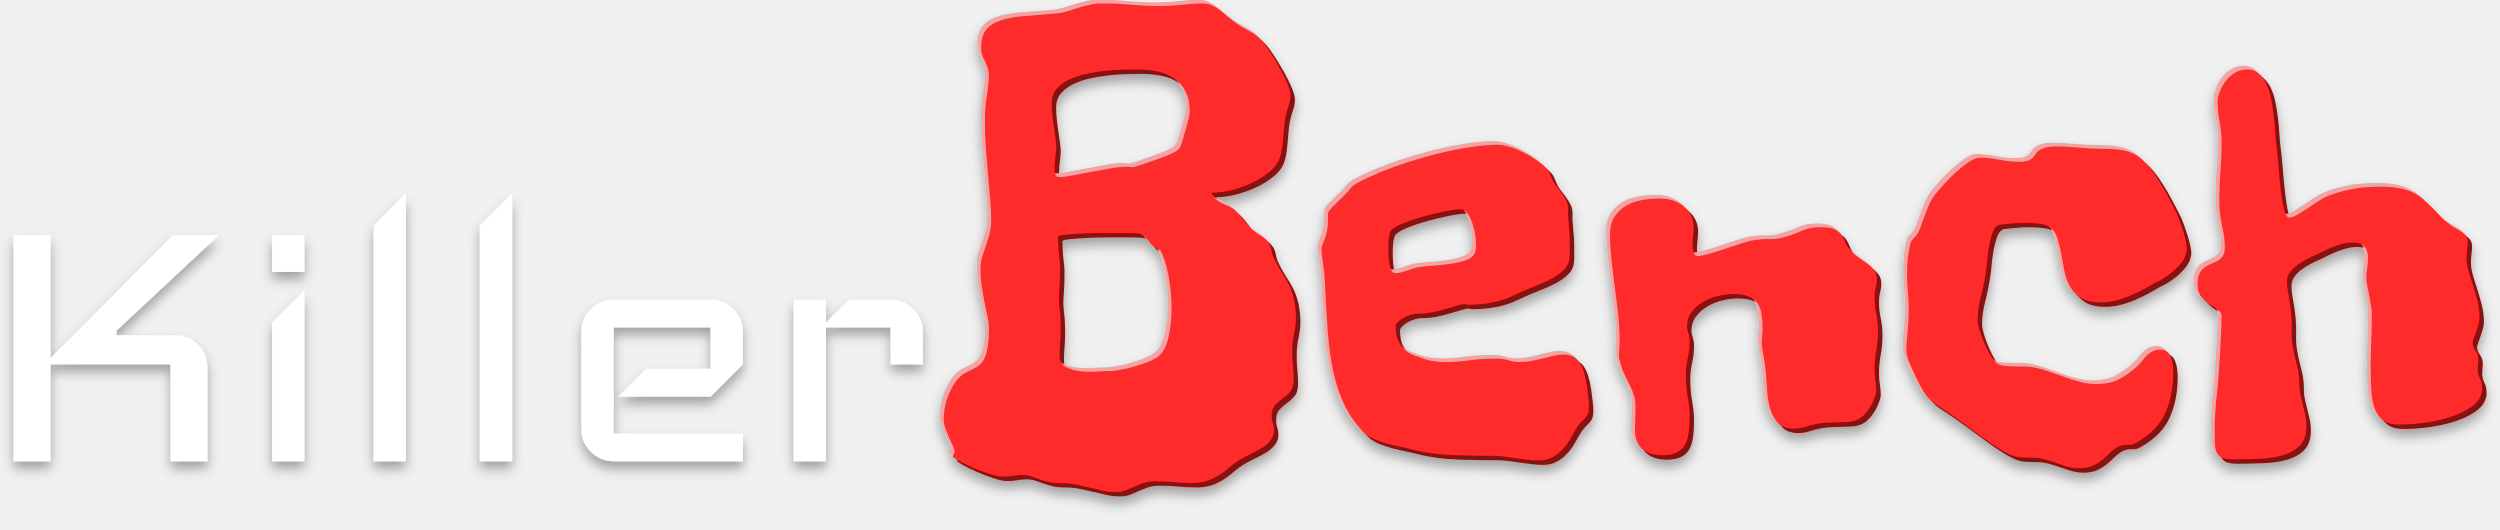
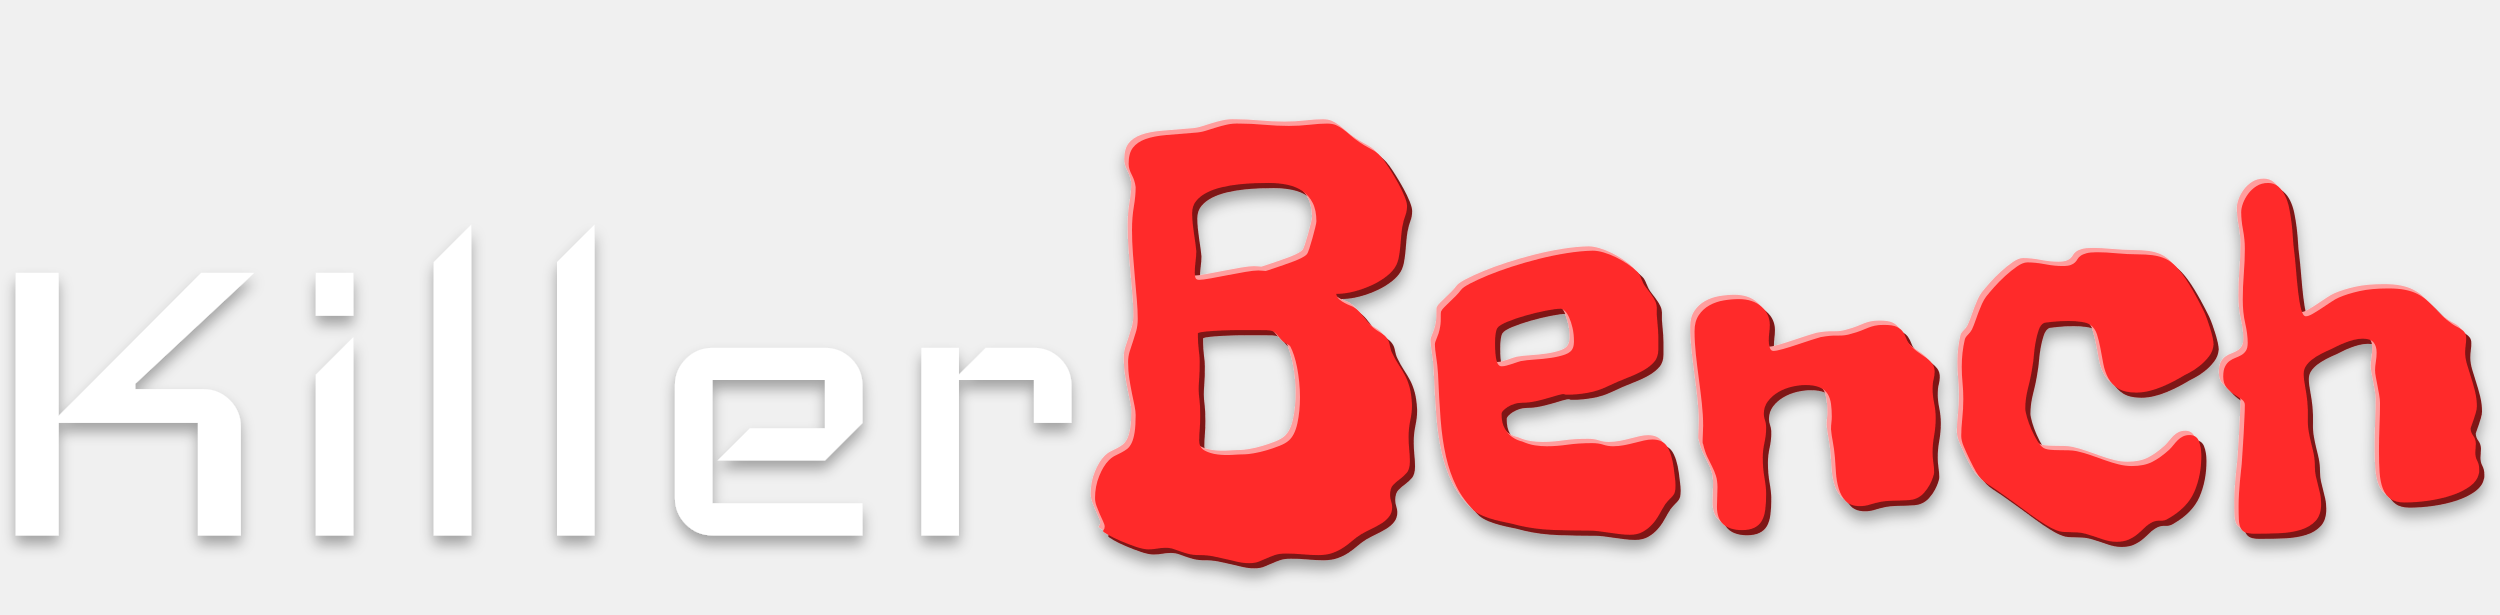
- <svg xmlns="http://www.w3.org/2000/svg" viewBox="0 0 7372 1560" role="img" aria-label="KillerBench">
+ <svg xmlns="http://www.w3.org/2000/svg" viewBox="0 0 6350 1560" role="img" aria-label="KillerBench">
  <defs>
    <filter id="ds" x="-12%" y="-25%" width="124%" height="150%">
      <feDropShadow dx="0" dy="-22" stdDeviation="17" flood-color="#000000" flood-opacity="0.33" />
    </filter>
  </defs>
  <g transform="translate(40,1360) scale(1,-1)" filter="url(#ds)">
    <g fill="#ffffff" transform="scale(1.3612) translate(-90,0)">
      <path d="M535 490 313 283V273H440Q469 273 489.5 252.5Q510 232 510 203V0H430V210H170V0H90V490H170V223L436 490Z" transform="translate(0,0)" />
      <path d="M140 410H70V490H140ZM140 0H70V300L140 370Z" transform="translate(580,0)" />
      <path d="M150 0H80V510L150 580Z" transform="translate(790,0)" />
      <path d="M150 0H80V510L150 580Z" transform="translate(1020,0)" />
      <path d="M420 0H140Q111 0 90.5 20.5Q70 41 70 70V280Q70 309 90.5 329.5Q111 350 140 350H350Q379 350 399.5 329.5Q420 309 420 280V210L350 140H150L210 200H350V290H140V60H420Z" transform="translate(1250,0)" />
      <path d="M350 210H280V290H140V0H70V350H140V300L190 350H280Q309 350 329.5 329.5Q350 309 350 280Z" transform="translate(1710,0)" />
    </g>
    <g transform="translate(13,-13)">
-       <g fill="#7f1414" stroke="#7f1414" stroke-width="0" transform="translate(2736.1,17.5) scale(0.8535)">
+       <g fill="#7f1414" stroke="#7f1414" stroke-width="0" transform="translate(2736.1,13.5) scale(0.6615)">
        <path d="M1225 483V475Q1225 452 1218.5 421.0Q1212 390 1212 358Q1212 334 1214.5 309.0Q1217 284 1217 264Q1217 234 1205.0 220.0Q1193 206 1179.0 196.0Q1165 186 1153.0 173.5Q1141 161 1141 135Q1141 123 1145.0 111.0Q1149 99 1149 88Q1149 67 1137.5 52.0Q1126 37 1108.5 26.0Q1091 15 1070.0 5.0Q1049 -5 1030 -16Q1012 -27 996.0 -41.0Q980 -55 962.0 -67.0Q944 -79 921.0 -87.5Q898 -96 866 -96Q837 -96 804.5 -93.0Q772 -90 741 -90Q715 -90 698.0 -96.0Q681 -102 666.5 -108.5Q652 -115 637.0 -121.0Q622 -127 600 -127Q578 -127 556.0 -122.0Q534 -117 511.0 -111.5Q488 -106 463.0 -101.0Q438 -96 410 -96Q384 -96 367.0 -91.5Q350 -87 336.0 -82.0Q322 -77 309.0 -72.5Q296 -68 279 -68Q263 -68 246.5 -71.0Q230 -74 213 -74Q194 -74 164.5 -64.0Q135 -54 107.0 -42.0Q79 -30 59.0 -18.5Q39 -7 39 -4Q39 -1 42.0 2.5Q45 6 45 14Q45 21 39.0 33.5Q33 46 26.5 61.0Q20 76 14.0 92.0Q8 108 8 123Q8 168 24.0 207.5Q40 247 61 268Q73 280 85.5 286.0Q98 292 109.5 298.0Q121 304 131.0 311.5Q141 319 148.5 334.5Q156 350 160.0 375.5Q164 401 164 442Q164 457 159.5 478.5Q155 500 149.5 526.5Q144 553 139.5 583.0Q135 613 135 645Q135 667 141.0 686.0Q147 705 153.5 724.0Q160 743 166.0 764.0Q172 785 172 811Q172 844 168.5 885.0Q165 926 161.0 970.5Q157 1015 153.5 1061.5Q150 1108 150 1153Q150 1201 157.0 1242.0Q164 1283 164 1317Q161 1342 149.0 1364.5Q137 1387 137 1407Q137 1447 153.5 1468.5Q170 1490 202.0 1501.5Q234 1513 281.5 1517.0Q329 1521 391 1526Q412 1527 431.5 1533.0Q451 1539 471.5 1545.5Q492 1552 514.5 1557.0Q537 1562 563 1561Q607 1561 657.0 1556.5Q707 1552 752 1552Q792 1552 831.5 1556.5Q871 1561 899 1561Q920 1561 933.5 1555.0Q947 1549 960.0 1539.5Q973 1530 987.5 1517.0Q1002 1504 1024 1489Q1042 1477 1054.5 1470.5Q1067 1464 1077.0 1458.0Q1087 1452 1096.5 1443.5Q1106 1435 1118 1419Q1129 1404 1144.0 1380.0Q1159 1356 1173.0 1330.5Q1187 1305 1196.5 1281.5Q1206 1258 1206 1245Q1206 1224 1199.5 1207.5Q1193 1191 1188 1165Q1185 1147 1183.5 1127.0Q1182 1107 1180.0 1086.5Q1178 1066 1174.5 1047.5Q1171 1029 1163 1014Q1152 994 1128.0 975.0Q1104 956 1072.0 941.0Q1040 926 1004.0 916.5Q968 907 934 907Q937 894 946.0 886.0Q955 878 966.5 872.0Q978 866 989.5 861.5Q1001 857 1010 850Q1024 839 1038.0 820.5Q1052 802 1067 786Q1082 771 1102.0 759.5Q1122 748 1130 735Q1137 726 1140.0 709.0Q1143 692 1149 680Q1162 653 1175.0 633.5Q1188 614 1198.5 594.0Q1209 574 1216.0 548.0Q1223 522 1225 483ZM858 1186Q858 1228 844.0 1256.0Q830 1284 805.0 1301.5Q780 1319 746.5 1326.0Q713 1333 674 1333Q652 1333 622.0 1332.0Q592 1331 559.5 1327.5Q527 1324 495.0 1316.5Q463 1309 437.5 1296.0Q412 1283 396.5 1264.0Q381 1245 381 1217Q381 1199 383.0 1178.5Q385 1158 388.0 1138.5Q391 1119 393.5 1101.0Q396 1083 397 1071Q397 1054 394.0 1031.0Q391 1008 391 989Q391 975 394.0 968.0Q397 961 408 961Q421 961 451.5 966.5Q482 972 517.5 979.0Q553 986 585.5 991.5Q618 997 635 997Q644 997 651.5 996.0Q659 995 664 995Q663 995 673.0 998.0Q683 1001 698.5 1006.5Q714 1012 733.5 1018.5Q753 1025 771.0 1032.0Q789 1039 802.5 1046.0Q816 1053 821 1059Q825 1063 831.0 1081.5Q837 1100 843.0 1121.5Q849 1143 853.5 1161.5Q858 1180 858 1186ZM758 705Q755 710 744.0 715.5Q733 721 725 729Q713 744 706.5 751.5Q700 759 691.5 763.0Q683 767 668.5 767.5Q654 768 625 768Q602 768 566.0 768.0Q530 768 495.5 766.5Q461 765 434.5 762.5Q408 760 403 756Q403 733 404.0 717.5Q405 702 406.5 690.5Q408 679 409.0 669.5Q410 660 410 649Q410 606 408.0 582.0Q406 558 406 541Q406 524 409.0 501.5Q412 479 412 438Q412 412 410.0 387.5Q408 363 408 344Q408 317 429.0 305.5Q450 294 478.5 290.5Q507 287 536.0 289.0Q565 291 582 291Q594 291 617.5 295.0Q641 299 666.5 306.5Q692 314 716.0 323.5Q740 333 752 344Q775 364 785.0 410.0Q795 456 795 510Q795 539 792.0 568.5Q789 598 784.0 624.0Q779 650 772.0 671.0Q765 692 758 705Z" transform="translate(0,0)" />
        <path d="M956 240Q958 220 960.5 203.0Q963 186 963 172Q963 156 961.0 148.0Q959 140 954.5 134.0Q950 128 942.5 121.0Q935 114 924 100Q912 81 900.5 60.0Q889 39 873.5 22.0Q858 5 837.5 -6.5Q817 -18 788 -18Q770 -18 749.5 -15.5Q729 -13 708.5 -10.0Q688 -7 668.5 -4.5Q649 -2 633 -2Q564 -2 493.5 0.5Q423 3 360 18Q339 24 316.0 28.5Q293 33 270.0 39.0Q247 45 226.0 53.5Q205 62 190 74Q147 117 121.5 168.0Q96 219 81.5 283.0Q67 347 61.0 425.0Q55 503 51 600Q49 634 44.0 665.0Q39 696 39 713Q39 721 46.5 738.0Q54 755 57 770Q62 792 61.5 813.5Q61 835 63 840Q66 847 75.5 856.5Q85 866 96.5 877.0Q108 888 119.5 899.5Q131 911 139 922Q146 932 173.5 946.5Q201 961 242.0 978.0Q283 995 334.0 1011.5Q385 1028 438.5 1041.5Q492 1055 545.5 1063.5Q599 1072 645 1073Q664 1073 687.5 1066.0Q711 1059 734.5 1047.5Q758 1036 780.0 1021.0Q802 1006 817 991Q825 983 832.0 964.5Q839 946 848 934Q870 906 878.5 892.0Q887 878 889.5 867.0Q892 856 891.0 843.0Q890 830 893 803Q895 782 896.0 768.0Q897 754 897.0 742.0Q897 730 897.0 719.0Q897 708 897 694Q897 665 882.0 647.0Q867 629 841.0 614.0Q815 599 778.5 585.0Q742 571 700 551Q665 534 625.0 527.0Q585 520 551 520Q546 520 543.0 520.0Q540 520 535 522Q528 523 511.0 518.0Q494 513 472.0 506.5Q450 500 424.5 494.5Q399 489 375 489Q359 489 344.5 484.5Q330 480 319.0 473.0Q308 466 301.5 459.0Q295 452 295 446Q295 411 307.5 390.0Q320 369 335 358Q353 345 375 340Q400 329 423.0 325.5Q446 322 469 322Q507 322 548.5 328.0Q590 334 643 334Q668 334 685.5 328.0Q703 322 723 322Q744 322 765.0 326.0Q786 330 805.0 335.0Q824 340 841.5 344.0Q859 348 874 348Q913 348 930.5 321.5Q948 295 956 240ZM569 700Q571 705 572.0 711.0Q573 717 573 723Q573 753 567.5 776.5Q562 800 554.5 816.5Q547 833 538.0 841.5Q529 850 522 850Q503 850 465.0 842.5Q427 835 388.0 824.0Q349 813 317.5 800.0Q286 787 279 776Q274 768 272.0 752.5Q270 737 270 717Q270 675 275.5 652.0Q281 629 295 629Q304 629 315.0 632.0Q326 635 336.5 638.5Q347 642 355.5 645.0Q364 648 369 649Q391 653 423.0 655.0Q455 657 485.5 661.5Q516 666 539.5 674.5Q563 683 569 700Z" transform="translate(1274,0)" />
        <path d="M977 430Q977 396 971.0 363.0Q965 330 965 299Q965 279 968.0 259.5Q971 240 971 221Q971 217 967.0 204.0Q963 191 954.5 175.0Q946 159 932.5 143.5Q919 128 901 121Q889 116 873.5 115.0Q858 114 840.5 113.5Q823 113 804.5 112.5Q786 112 768 109Q743 104 724.5 98.0Q706 92 686 92Q650 92 631.5 111.5Q613 131 604.5 160.0Q596 189 594.0 221.0Q592 253 590 279Q587 313 582.0 338.5Q577 364 575 387Q575 401 576.5 413.0Q578 425 578 436Q578 462 575.0 484.5Q572 507 562.0 523.0Q552 539 531.5 548.0Q511 557 477 557Q453 557 425.0 550.5Q397 544 373.0 530.0Q349 516 333.0 495.0Q317 474 317 446Q317 435 321.5 422.0Q326 409 326 393Q326 365 319.5 335.5Q313 306 313 279Q313 237 319.5 201.0Q326 165 326 139Q326 104 322.5 78.0Q319 52 309.0 35.0Q299 18 280.5 9.0Q262 0 233 0Q187 0 162.0 22.0Q137 44 137 90Q137 107 138.0 125.5Q139 144 139 164Q139 191 133.0 209.0Q127 227 118.5 244.0Q110 261 100.5 280.5Q91 300 84 330Q82 333 82.0 337.0Q82 341 82 346Q82 357 83.0 371.5Q84 386 84 401Q84 441 79.0 487.0Q74 533 67.5 581.0Q61 629 56.0 675.5Q51 722 51 764Q51 801 67.0 825.0Q83 849 108.0 863.0Q133 877 163.0 882.0Q193 887 221 887Q275 887 307.5 858.5Q340 830 340 788Q340 774 338.0 758.5Q336 743 336 727Q336 716 339.5 702.0Q343 688 354 688Q365 688 391.5 695.5Q418 703 447.5 713.0Q477 723 502.0 731.0Q527 739 535 741Q573 748 601.0 747.0Q629 746 653 754Q676 760 690.5 766.0Q705 772 717.5 777.0Q730 782 743.5 785.0Q757 788 778 788Q812 788 827.5 780.5Q843 773 851.0 761.5Q859 750 864.0 736.0Q869 722 881 709Q896 692 912.5 681.0Q929 670 942.5 660.0Q956 650 964.5 638.0Q973 626 973 608Q973 594 969.0 579.0Q965 564 965 543Q965 517 971.0 488.0Q977 459 977 430Z" transform="translate(2259,0)" />
        <path d="M1014 713Q1012 687 996.0 666.5Q980 646 960.5 630.5Q941 615 923.0 605.5Q905 596 901 594Q883 583 861.0 571.5Q839 560 815.0 550.0Q791 540 766.0 534.0Q741 528 717 528Q673 528 648.0 543.5Q623 559 609.5 584.0Q596 609 590.5 639.0Q585 669 579.5 698.0Q574 727 566.5 751.0Q559 775 541 788Q530 796 506.5 799.5Q483 803 457 803Q439 803 422.5 802.0Q406 801 393.0 799.5Q380 798 371.5 797.0Q363 796 362 795Q349 788 342.0 767.0Q335 746 330.5 721.0Q326 696 324.0 671.0Q322 646 319 631Q313 589 302.0 547.0Q291 505 291 467Q291 456 297.5 433.5Q304 411 314.5 387.0Q325 363 337.5 342.5Q350 322 362 315Q371 310 387.0 308.5Q403 307 421.0 307.0Q439 307 457.0 306.5Q475 306 489 303Q516 297 543.0 287.5Q570 278 596.5 268.5Q623 259 649.0 252.5Q675 246 700 246Q747 246 778.5 262.0Q810 278 844 309Q853 318 860.5 327.5Q868 337 876.5 345.5Q885 354 896.0 359.5Q907 365 922 365Q948 365 957.5 342.0Q967 319 967 285Q967 209 940.0 147.0Q913 85 838 43Q825 35 809.5 36.0Q794 37 780 31Q762 22 749.0 9.0Q736 -4 721.5 -16.0Q707 -28 688.0 -36.5Q669 -45 641 -45Q615 -45 585.5 -34.5Q556 -24 522 -14Q507 -10 492.0 -9.0Q477 -8 463.0 -8.0Q449 -8 436.5 -7.0Q424 -6 414 -2Q394 5 366.5 22.0Q339 39 309.0 61.0Q279 83 247.0 106.5Q215 130 186 150Q162 166 147.0 176.0Q132 186 121.5 197.0Q111 208 101.5 224.5Q92 241 78 270Q64 299 54.5 321.5Q45 344 45 362Q45 391 49.0 428.5Q53 466 53 504Q53 535 50.0 565.5Q47 596 47 627Q47 683 59 733Q62 742 71.0 750.5Q80 759 86 770Q93 785 99.0 802.5Q105 820 111.5 837.0Q118 854 125.0 869.5Q132 885 141 897Q152 911 171.5 933.0Q191 955 214.0 976.0Q237 997 259.5 1012.5Q282 1028 299 1028Q330 1028 366.5 1021.0Q403 1014 434 1014Q455 1014 465.5 1018.0Q476 1022 482.0 1028.0Q488 1034 491.5 1040.5Q495 1047 503.0 1053.0Q511 1059 525.5 1063.0Q540 1067 567 1067Q583 1067 602.0 1066.0Q621 1065 641 1063Q686 1059 720.0 1059.0Q754 1059 780.5 1055.5Q807 1052 829.0 1042.0Q851 1032 873.0 1008.5Q895 985 920.0 944.5Q945 904 977 840Q983 827 989.5 809.0Q996 791 1001.5 773.0Q1007 755 1010.5 739.0Q1014 723 1014 713Z" transform="translate(3289,0)" />
        <path d="M1004 215Q998 188 969.5 167.5Q941 147 900.5 133.5Q860 120 812.0 113.0Q764 106 719 106Q685 106 665.5 120.0Q646 134 636.0 159.5Q626 185 623.5 221.5Q621 258 621 303Q621 351 623.0 399.0Q625 447 625 487Q625 501 622.0 518.5Q619 536 615.5 554.0Q612 572 609.0 587.5Q606 603 606 614Q606 628 609.0 646.5Q612 665 612 682Q612 707 600.0 721.0Q588 735 559 735Q542 735 524.5 730.5Q507 726 490.5 719.5Q474 713 461.0 706.5Q448 700 440 696Q419 687 399.5 677.0Q380 667 365.0 655.5Q350 644 341.0 630.5Q332 617 332 600Q332 580 337.5 551.5Q343 523 346 494Q349 462 348.0 431.0Q347 400 352 375Q356 353 360.0 337.0Q364 321 367.5 306.5Q371 292 373.0 277.0Q375 262 375 242Q375 224 378.5 208.0Q382 192 386.5 175.0Q391 158 395.0 140.0Q399 122 399 100Q399 58 377.5 35.0Q356 12 320.5 1.0Q285 -10 239.0 -12.0Q193 -14 145 -14Q121 -14 108.5 -9.0Q96 -4 90.0 8.0Q84 20 83.0 40.5Q82 61 82 92Q82 115 83.5 139.5Q85 164 87.0 186.0Q89 208 91.0 226.0Q93 244 94 254Q95 276 97.5 307.0Q100 338 101.5 370.5Q103 403 104.5 432.5Q106 462 106 481Q106 494 93.0 502.5Q80 511 64.5 521.5Q49 532 36.0 547.5Q23 563 23 590Q23 614 30.0 628.0Q37 642 47.5 649.5Q58 657 70.0 661.5Q82 666 92.5 672.0Q103 678 110.0 688.5Q117 699 117 719Q117 753 107.5 794.0Q98 835 98 885Q98 933 102.0 983.0Q106 1033 106 1081Q106 1116 99.0 1153.0Q92 1190 92 1221Q92 1236 99.0 1255.0Q106 1274 119.0 1291.5Q132 1309 151.0 1321.0Q170 1333 195 1333Q218 1333 234.0 1319.5Q250 1306 260.5 1284.5Q271 1263 276.5 1235.5Q282 1208 285.5 1179.5Q289 1151 290.5 1123.5Q292 1096 295 1075Q299 1043 302.5 999.5Q306 956 310.5 916.5Q315 877 322.0 849.0Q329 821 340 821Q350 821 366.5 830.5Q383 840 401.0 852.0Q419 864 437.0 876.0Q455 888 467 893Q499 907 545.0 917.5Q591 928 657 928Q695 928 722.0 922.5Q749 917 768.5 907.0Q788 897 803.0 884.0Q818 871 832.5 855.5Q847 840 863.5 823.5Q880 807 903 791Q912 785 921.0 780.5Q930 776 938.0 770.5Q946 765 951.0 757.5Q956 750 956 737Q956 725 954.0 710.5Q952 696 952 682Q952 661 959.0 637.0Q966 613 974.5 587.0Q983 561 990.0 532.5Q997 504 997 475Q997 465 993.0 451.0Q989 437 984.5 424.0Q980 411 976.5 401.5Q973 392 973 391Q973 376 983.0 362.5Q993 349 993 332Q993 322 992.0 313.5Q991 305 991 297Q991 280 998.5 266.0Q1006 252 1006 233Q1006 228 1006.0 224.0Q1006 220 1004 215Z" transform="translate(4317,0)" />
      </g>
    </g>
    <g transform="translate(-11,11)">
-       <g fill="#ff9e9e" stroke="#ff9e9e" stroke-width="0" transform="translate(2736.1,17.5) scale(0.8535)">
+       <g fill="#ff9e9e" stroke="#ff9e9e" stroke-width="0" transform="translate(2736.1,13.5) scale(0.6615)">
        <path d="M1225 483V475Q1225 452 1218.5 421.0Q1212 390 1212 358Q1212 334 1214.5 309.0Q1217 284 1217 264Q1217 234 1205.0 220.0Q1193 206 1179.0 196.0Q1165 186 1153.0 173.5Q1141 161 1141 135Q1141 123 1145.0 111.0Q1149 99 1149 88Q1149 67 1137.5 52.0Q1126 37 1108.5 26.0Q1091 15 1070.0 5.0Q1049 -5 1030 -16Q1012 -27 996.0 -41.0Q980 -55 962.0 -67.0Q944 -79 921.0 -87.5Q898 -96 866 -96Q837 -96 804.5 -93.0Q772 -90 741 -90Q715 -90 698.0 -96.0Q681 -102 666.5 -108.5Q652 -115 637.0 -121.0Q622 -127 600 -127Q578 -127 556.0 -122.0Q534 -117 511.0 -111.5Q488 -106 463.0 -101.0Q438 -96 410 -96Q384 -96 367.0 -91.5Q350 -87 336.0 -82.0Q322 -77 309.0 -72.5Q296 -68 279 -68Q263 -68 246.5 -71.0Q230 -74 213 -74Q194 -74 164.5 -64.0Q135 -54 107.0 -42.0Q79 -30 59.0 -18.5Q39 -7 39 -4Q39 -1 42.0 2.5Q45 6 45 14Q45 21 39.0 33.5Q33 46 26.5 61.0Q20 76 14.0 92.0Q8 108 8 123Q8 168 24.0 207.5Q40 247 61 268Q73 280 85.5 286.0Q98 292 109.5 298.0Q121 304 131.0 311.5Q141 319 148.5 334.5Q156 350 160.0 375.5Q164 401 164 442Q164 457 159.5 478.5Q155 500 149.5 526.5Q144 553 139.5 583.0Q135 613 135 645Q135 667 141.0 686.0Q147 705 153.5 724.0Q160 743 166.0 764.0Q172 785 172 811Q172 844 168.5 885.0Q165 926 161.0 970.5Q157 1015 153.5 1061.5Q150 1108 150 1153Q150 1201 157.0 1242.0Q164 1283 164 1317Q161 1342 149.0 1364.5Q137 1387 137 1407Q137 1447 153.5 1468.5Q170 1490 202.0 1501.5Q234 1513 281.5 1517.0Q329 1521 391 1526Q412 1527 431.5 1533.0Q451 1539 471.5 1545.5Q492 1552 514.5 1557.0Q537 1562 563 1561Q607 1561 657.0 1556.5Q707 1552 752 1552Q792 1552 831.5 1556.5Q871 1561 899 1561Q920 1561 933.5 1555.0Q947 1549 960.0 1539.5Q973 1530 987.5 1517.0Q1002 1504 1024 1489Q1042 1477 1054.5 1470.5Q1067 1464 1077.0 1458.0Q1087 1452 1096.5 1443.5Q1106 1435 1118 1419Q1129 1404 1144.0 1380.0Q1159 1356 1173.0 1330.5Q1187 1305 1196.5 1281.5Q1206 1258 1206 1245Q1206 1224 1199.5 1207.5Q1193 1191 1188 1165Q1185 1147 1183.5 1127.0Q1182 1107 1180.0 1086.5Q1178 1066 1174.5 1047.5Q1171 1029 1163 1014Q1152 994 1128.0 975.0Q1104 956 1072.0 941.0Q1040 926 1004.0 916.5Q968 907 934 907Q937 894 946.0 886.0Q955 878 966.5 872.0Q978 866 989.5 861.5Q1001 857 1010 850Q1024 839 1038.0 820.5Q1052 802 1067 786Q1082 771 1102.0 759.5Q1122 748 1130 735Q1137 726 1140.0 709.0Q1143 692 1149 680Q1162 653 1175.0 633.5Q1188 614 1198.5 594.0Q1209 574 1216.0 548.0Q1223 522 1225 483ZM858 1186Q858 1228 844.0 1256.0Q830 1284 805.0 1301.5Q780 1319 746.5 1326.0Q713 1333 674 1333Q652 1333 622.0 1332.0Q592 1331 559.5 1327.5Q527 1324 495.0 1316.5Q463 1309 437.5 1296.0Q412 1283 396.5 1264.0Q381 1245 381 1217Q381 1199 383.0 1178.5Q385 1158 388.0 1138.5Q391 1119 393.5 1101.0Q396 1083 397 1071Q397 1054 394.0 1031.0Q391 1008 391 989Q391 975 394.0 968.0Q397 961 408 961Q421 961 451.5 966.5Q482 972 517.5 979.0Q553 986 585.5 991.5Q618 997 635 997Q644 997 651.5 996.0Q659 995 664 995Q663 995 673.0 998.0Q683 1001 698.5 1006.5Q714 1012 733.5 1018.5Q753 1025 771.0 1032.0Q789 1039 802.5 1046.0Q816 1053 821 1059Q825 1063 831.0 1081.5Q837 1100 843.0 1121.5Q849 1143 853.5 1161.5Q858 1180 858 1186ZM758 705Q755 710 744.0 715.5Q733 721 725 729Q713 744 706.5 751.5Q700 759 691.5 763.0Q683 767 668.5 767.5Q654 768 625 768Q602 768 566.0 768.0Q530 768 495.5 766.5Q461 765 434.5 762.5Q408 760 403 756Q403 733 404.0 717.5Q405 702 406.5 690.5Q408 679 409.0 669.5Q410 660 410 649Q410 606 408.0 582.0Q406 558 406 541Q406 524 409.0 501.5Q412 479 412 438Q412 412 410.0 387.5Q408 363 408 344Q408 317 429.0 305.5Q450 294 478.5 290.5Q507 287 536.0 289.0Q565 291 582 291Q594 291 617.5 295.0Q641 299 666.5 306.5Q692 314 716.0 323.5Q740 333 752 344Q775 364 785.0 410.0Q795 456 795 510Q795 539 792.0 568.5Q789 598 784.0 624.0Q779 650 772.0 671.0Q765 692 758 705Z" transform="translate(0,0)" />
        <path d="M956 240Q958 220 960.5 203.0Q963 186 963 172Q963 156 961.0 148.0Q959 140 954.5 134.0Q950 128 942.5 121.0Q935 114 924 100Q912 81 900.5 60.0Q889 39 873.5 22.0Q858 5 837.5 -6.5Q817 -18 788 -18Q770 -18 749.5 -15.5Q729 -13 708.5 -10.0Q688 -7 668.5 -4.5Q649 -2 633 -2Q564 -2 493.5 0.5Q423 3 360 18Q339 24 316.0 28.5Q293 33 270.0 39.0Q247 45 226.0 53.5Q205 62 190 74Q147 117 121.5 168.0Q96 219 81.5 283.0Q67 347 61.0 425.0Q55 503 51 600Q49 634 44.0 665.0Q39 696 39 713Q39 721 46.5 738.0Q54 755 57 770Q62 792 61.5 813.5Q61 835 63 840Q66 847 75.5 856.5Q85 866 96.5 877.0Q108 888 119.5 899.5Q131 911 139 922Q146 932 173.5 946.5Q201 961 242.0 978.0Q283 995 334.0 1011.5Q385 1028 438.5 1041.5Q492 1055 545.5 1063.5Q599 1072 645 1073Q664 1073 687.5 1066.0Q711 1059 734.5 1047.5Q758 1036 780.0 1021.0Q802 1006 817 991Q825 983 832.0 964.5Q839 946 848 934Q870 906 878.5 892.0Q887 878 889.5 867.0Q892 856 891.0 843.0Q890 830 893 803Q895 782 896.0 768.0Q897 754 897.0 742.0Q897 730 897.0 719.0Q897 708 897 694Q897 665 882.0 647.0Q867 629 841.0 614.0Q815 599 778.5 585.0Q742 571 700 551Q665 534 625.0 527.0Q585 520 551 520Q546 520 543.0 520.0Q540 520 535 522Q528 523 511.0 518.0Q494 513 472.0 506.5Q450 500 424.5 494.5Q399 489 375 489Q359 489 344.5 484.5Q330 480 319.0 473.0Q308 466 301.5 459.0Q295 452 295 446Q295 411 307.5 390.0Q320 369 335 358Q353 345 375 340Q400 329 423.0 325.5Q446 322 469 322Q507 322 548.5 328.0Q590 334 643 334Q668 334 685.5 328.0Q703 322 723 322Q744 322 765.0 326.0Q786 330 805.0 335.0Q824 340 841.5 344.0Q859 348 874 348Q913 348 930.5 321.5Q948 295 956 240ZM569 700Q571 705 572.0 711.0Q573 717 573 723Q573 753 567.5 776.5Q562 800 554.5 816.5Q547 833 538.0 841.5Q529 850 522 850Q503 850 465.0 842.5Q427 835 388.0 824.0Q349 813 317.5 800.0Q286 787 279 776Q274 768 272.0 752.5Q270 737 270 717Q270 675 275.5 652.0Q281 629 295 629Q304 629 315.0 632.0Q326 635 336.5 638.5Q347 642 355.5 645.0Q364 648 369 649Q391 653 423.0 655.0Q455 657 485.5 661.5Q516 666 539.5 674.5Q563 683 569 700Z" transform="translate(1274,0)" />
        <path d="M977 430Q977 396 971.0 363.0Q965 330 965 299Q965 279 968.0 259.5Q971 240 971 221Q971 217 967.0 204.0Q963 191 954.5 175.0Q946 159 932.5 143.5Q919 128 901 121Q889 116 873.5 115.0Q858 114 840.5 113.5Q823 113 804.5 112.5Q786 112 768 109Q743 104 724.5 98.0Q706 92 686 92Q650 92 631.5 111.5Q613 131 604.5 160.0Q596 189 594.0 221.0Q592 253 590 279Q587 313 582.0 338.5Q577 364 575 387Q575 401 576.5 413.0Q578 425 578 436Q578 462 575.0 484.5Q572 507 562.0 523.0Q552 539 531.5 548.0Q511 557 477 557Q453 557 425.0 550.5Q397 544 373.0 530.0Q349 516 333.0 495.0Q317 474 317 446Q317 435 321.5 422.0Q326 409 326 393Q326 365 319.5 335.5Q313 306 313 279Q313 237 319.5 201.0Q326 165 326 139Q326 104 322.5 78.0Q319 52 309.0 35.0Q299 18 280.5 9.0Q262 0 233 0Q187 0 162.0 22.0Q137 44 137 90Q137 107 138.0 125.5Q139 144 139 164Q139 191 133.0 209.0Q127 227 118.5 244.0Q110 261 100.5 280.5Q91 300 84 330Q82 333 82.0 337.0Q82 341 82 346Q82 357 83.0 371.5Q84 386 84 401Q84 441 79.0 487.0Q74 533 67.5 581.0Q61 629 56.0 675.5Q51 722 51 764Q51 801 67.0 825.0Q83 849 108.0 863.0Q133 877 163.0 882.0Q193 887 221 887Q275 887 307.5 858.5Q340 830 340 788Q340 774 338.0 758.5Q336 743 336 727Q336 716 339.5 702.0Q343 688 354 688Q365 688 391.5 695.5Q418 703 447.5 713.0Q477 723 502.0 731.0Q527 739 535 741Q573 748 601.0 747.0Q629 746 653 754Q676 760 690.5 766.0Q705 772 717.5 777.0Q730 782 743.5 785.0Q757 788 778 788Q812 788 827.5 780.5Q843 773 851.0 761.5Q859 750 864.0 736.0Q869 722 881 709Q896 692 912.5 681.0Q929 670 942.5 660.0Q956 650 964.5 638.0Q973 626 973 608Q973 594 969.0 579.0Q965 564 965 543Q965 517 971.0 488.0Q977 459 977 430Z" transform="translate(2259,0)" />
        <path d="M1014 713Q1012 687 996.0 666.5Q980 646 960.5 630.5Q941 615 923.0 605.5Q905 596 901 594Q883 583 861.0 571.5Q839 560 815.0 550.0Q791 540 766.0 534.0Q741 528 717 528Q673 528 648.0 543.5Q623 559 609.5 584.0Q596 609 590.5 639.0Q585 669 579.5 698.0Q574 727 566.5 751.0Q559 775 541 788Q530 796 506.5 799.5Q483 803 457 803Q439 803 422.5 802.0Q406 801 393.0 799.5Q380 798 371.5 797.0Q363 796 362 795Q349 788 342.0 767.0Q335 746 330.5 721.0Q326 696 324.0 671.0Q322 646 319 631Q313 589 302.0 547.0Q291 505 291 467Q291 456 297.5 433.5Q304 411 314.5 387.0Q325 363 337.5 342.5Q350 322 362 315Q371 310 387.0 308.5Q403 307 421.0 307.0Q439 307 457.0 306.5Q475 306 489 303Q516 297 543.0 287.5Q570 278 596.5 268.5Q623 259 649.0 252.5Q675 246 700 246Q747 246 778.5 262.0Q810 278 844 309Q853 318 860.5 327.5Q868 337 876.5 345.5Q885 354 896.0 359.5Q907 365 922 365Q948 365 957.5 342.0Q967 319 967 285Q967 209 940.0 147.0Q913 85 838 43Q825 35 809.5 36.0Q794 37 780 31Q762 22 749.0 9.0Q736 -4 721.5 -16.0Q707 -28 688.0 -36.5Q669 -45 641 -45Q615 -45 585.5 -34.5Q556 -24 522 -14Q507 -10 492.0 -9.0Q477 -8 463.0 -8.0Q449 -8 436.5 -7.0Q424 -6 414 -2Q394 5 366.5 22.0Q339 39 309.0 61.0Q279 83 247.0 106.5Q215 130 186 150Q162 166 147.0 176.0Q132 186 121.5 197.0Q111 208 101.5 224.5Q92 241 78 270Q64 299 54.5 321.5Q45 344 45 362Q45 391 49.0 428.5Q53 466 53 504Q53 535 50.0 565.5Q47 596 47 627Q47 683 59 733Q62 742 71.0 750.5Q80 759 86 770Q93 785 99.0 802.5Q105 820 111.5 837.0Q118 854 125.0 869.5Q132 885 141 897Q152 911 171.5 933.0Q191 955 214.0 976.0Q237 997 259.5 1012.5Q282 1028 299 1028Q330 1028 366.5 1021.0Q403 1014 434 1014Q455 1014 465.5 1018.0Q476 1022 482.0 1028.0Q488 1034 491.5 1040.5Q495 1047 503.0 1053.0Q511 1059 525.5 1063.0Q540 1067 567 1067Q583 1067 602.0 1066.0Q621 1065 641 1063Q686 1059 720.0 1059.0Q754 1059 780.5 1055.5Q807 1052 829.0 1042.0Q851 1032 873.0 1008.5Q895 985 920.0 944.5Q945 904 977 840Q983 827 989.5 809.0Q996 791 1001.5 773.0Q1007 755 1010.5 739.0Q1014 723 1014 713Z" transform="translate(3289,0)" />
        <path d="M1004 215Q998 188 969.5 167.5Q941 147 900.5 133.5Q860 120 812.0 113.0Q764 106 719 106Q685 106 665.5 120.0Q646 134 636.0 159.5Q626 185 623.5 221.5Q621 258 621 303Q621 351 623.0 399.0Q625 447 625 487Q625 501 622.0 518.5Q619 536 615.5 554.0Q612 572 609.0 587.5Q606 603 606 614Q606 628 609.0 646.5Q612 665 612 682Q612 707 600.0 721.0Q588 735 559 735Q542 735 524.5 730.5Q507 726 490.5 719.5Q474 713 461.0 706.5Q448 700 440 696Q419 687 399.5 677.0Q380 667 365.0 655.5Q350 644 341.0 630.5Q332 617 332 600Q332 580 337.5 551.5Q343 523 346 494Q349 462 348.0 431.0Q347 400 352 375Q356 353 360.0 337.0Q364 321 367.5 306.5Q371 292 373.0 277.0Q375 262 375 242Q375 224 378.5 208.0Q382 192 386.5 175.0Q391 158 395.0 140.0Q399 122 399 100Q399 58 377.5 35.0Q356 12 320.5 1.0Q285 -10 239.0 -12.0Q193 -14 145 -14Q121 -14 108.5 -9.0Q96 -4 90.0 8.0Q84 20 83.0 40.5Q82 61 82 92Q82 115 83.5 139.5Q85 164 87.0 186.0Q89 208 91.0 226.0Q93 244 94 254Q95 276 97.5 307.0Q100 338 101.5 370.5Q103 403 104.5 432.5Q106 462 106 481Q106 494 93.0 502.5Q80 511 64.5 521.5Q49 532 36.0 547.5Q23 563 23 590Q23 614 30.0 628.0Q37 642 47.5 649.5Q58 657 70.0 661.5Q82 666 92.5 672.0Q103 678 110.0 688.5Q117 699 117 719Q117 753 107.5 794.0Q98 835 98 885Q98 933 102.0 983.0Q106 1033 106 1081Q106 1116 99.0 1153.0Q92 1190 92 1221Q92 1236 99.0 1255.0Q106 1274 119.0 1291.5Q132 1309 151.0 1321.0Q170 1333 195 1333Q218 1333 234.0 1319.5Q250 1306 260.5 1284.5Q271 1263 276.5 1235.5Q282 1208 285.5 1179.5Q289 1151 290.5 1123.5Q292 1096 295 1075Q299 1043 302.5 999.5Q306 956 310.5 916.5Q315 877 322.0 849.0Q329 821 340 821Q350 821 366.5 830.5Q383 840 401.0 852.0Q419 864 437.0 876.0Q455 888 467 893Q499 907 545.0 917.5Q591 928 657 928Q695 928 722.0 922.5Q749 917 768.5 907.0Q788 897 803.0 884.0Q818 871 832.5 855.5Q847 840 863.5 823.5Q880 807 903 791Q912 785 921.0 780.5Q930 776 938.0 770.5Q946 765 951.0 757.5Q956 750 956 737Q956 725 954.0 710.5Q952 696 952 682Q952 661 959.0 637.0Q966 613 974.5 587.0Q983 561 990.0 532.5Q997 504 997 475Q997 465 993.0 451.0Q989 437 984.5 424.0Q980 411 976.5 401.5Q973 392 973 391Q973 376 983.0 362.5Q993 349 993 332Q993 322 992.0 313.5Q991 305 991 297Q991 280 998.5 266.0Q1006 252 1006 233Q1006 228 1006.0 224.0Q1006 220 1004 215Z" transform="translate(4317,0)" />
      </g>
    </g>
-     <g fill="#ff2929" stroke="#ff2929" stroke-width="0" transform="translate(2736.1,17.5) scale(0.8535)">
+     <g fill="#ff2929" stroke="#ff2929" stroke-width="0" transform="translate(2736.1,13.5) scale(0.6615)">
      <path d="M1225 483V475Q1225 452 1218.5 421.0Q1212 390 1212 358Q1212 334 1214.5 309.0Q1217 284 1217 264Q1217 234 1205.0 220.0Q1193 206 1179.0 196.0Q1165 186 1153.0 173.5Q1141 161 1141 135Q1141 123 1145.0 111.0Q1149 99 1149 88Q1149 67 1137.5 52.0Q1126 37 1108.5 26.0Q1091 15 1070.0 5.0Q1049 -5 1030 -16Q1012 -27 996.0 -41.0Q980 -55 962.0 -67.0Q944 -79 921.0 -87.5Q898 -96 866 -96Q837 -96 804.5 -93.0Q772 -90 741 -90Q715 -90 698.0 -96.0Q681 -102 666.5 -108.5Q652 -115 637.0 -121.0Q622 -127 600 -127Q578 -127 556.0 -122.0Q534 -117 511.0 -111.5Q488 -106 463.0 -101.0Q438 -96 410 -96Q384 -96 367.0 -91.5Q350 -87 336.0 -82.0Q322 -77 309.0 -72.5Q296 -68 279 -68Q263 -68 246.5 -71.0Q230 -74 213 -74Q194 -74 164.5 -64.0Q135 -54 107.0 -42.0Q79 -30 59.0 -18.5Q39 -7 39 -4Q39 -1 42.0 2.5Q45 6 45 14Q45 21 39.0 33.5Q33 46 26.5 61.0Q20 76 14.0 92.0Q8 108 8 123Q8 168 24.0 207.5Q40 247 61 268Q73 280 85.5 286.0Q98 292 109.5 298.0Q121 304 131.0 311.5Q141 319 148.5 334.5Q156 350 160.0 375.5Q164 401 164 442Q164 457 159.5 478.5Q155 500 149.5 526.5Q144 553 139.5 583.0Q135 613 135 645Q135 667 141.0 686.0Q147 705 153.5 724.0Q160 743 166.0 764.0Q172 785 172 811Q172 844 168.5 885.0Q165 926 161.0 970.5Q157 1015 153.5 1061.5Q150 1108 150 1153Q150 1201 157.0 1242.0Q164 1283 164 1317Q161 1342 149.0 1364.5Q137 1387 137 1407Q137 1447 153.5 1468.5Q170 1490 202.0 1501.5Q234 1513 281.5 1517.0Q329 1521 391 1526Q412 1527 431.5 1533.0Q451 1539 471.5 1545.5Q492 1552 514.5 1557.0Q537 1562 563 1561Q607 1561 657.0 1556.5Q707 1552 752 1552Q792 1552 831.5 1556.5Q871 1561 899 1561Q920 1561 933.5 1555.0Q947 1549 960.0 1539.5Q973 1530 987.5 1517.0Q1002 1504 1024 1489Q1042 1477 1054.5 1470.5Q1067 1464 1077.0 1458.0Q1087 1452 1096.5 1443.5Q1106 1435 1118 1419Q1129 1404 1144.0 1380.0Q1159 1356 1173.0 1330.5Q1187 1305 1196.5 1281.5Q1206 1258 1206 1245Q1206 1224 1199.5 1207.5Q1193 1191 1188 1165Q1185 1147 1183.5 1127.0Q1182 1107 1180.0 1086.5Q1178 1066 1174.5 1047.5Q1171 1029 1163 1014Q1152 994 1128.0 975.0Q1104 956 1072.0 941.0Q1040 926 1004.0 916.5Q968 907 934 907Q937 894 946.0 886.0Q955 878 966.5 872.0Q978 866 989.5 861.5Q1001 857 1010 850Q1024 839 1038.0 820.5Q1052 802 1067 786Q1082 771 1102.0 759.5Q1122 748 1130 735Q1137 726 1140.0 709.0Q1143 692 1149 680Q1162 653 1175.0 633.5Q1188 614 1198.5 594.0Q1209 574 1216.0 548.0Q1223 522 1225 483ZM858 1186Q858 1228 844.0 1256.0Q830 1284 805.0 1301.5Q780 1319 746.5 1326.0Q713 1333 674 1333Q652 1333 622.0 1332.0Q592 1331 559.5 1327.5Q527 1324 495.0 1316.5Q463 1309 437.5 1296.0Q412 1283 396.5 1264.0Q381 1245 381 1217Q381 1199 383.0 1178.5Q385 1158 388.0 1138.5Q391 1119 393.5 1101.0Q396 1083 397 1071Q397 1054 394.0 1031.0Q391 1008 391 989Q391 975 394.0 968.0Q397 961 408 961Q421 961 451.5 966.5Q482 972 517.5 979.0Q553 986 585.5 991.5Q618 997 635 997Q644 997 651.5 996.0Q659 995 664 995Q663 995 673.0 998.0Q683 1001 698.5 1006.5Q714 1012 733.5 1018.5Q753 1025 771.0 1032.0Q789 1039 802.5 1046.0Q816 1053 821 1059Q825 1063 831.0 1081.5Q837 1100 843.0 1121.5Q849 1143 853.5 1161.5Q858 1180 858 1186ZM758 705Q755 710 744.0 715.5Q733 721 725 729Q713 744 706.5 751.5Q700 759 691.5 763.0Q683 767 668.5 767.5Q654 768 625 768Q602 768 566.0 768.0Q530 768 495.5 766.5Q461 765 434.5 762.5Q408 760 403 756Q403 733 404.0 717.5Q405 702 406.5 690.5Q408 679 409.0 669.5Q410 660 410 649Q410 606 408.0 582.0Q406 558 406 541Q406 524 409.0 501.5Q412 479 412 438Q412 412 410.0 387.5Q408 363 408 344Q408 317 429.0 305.5Q450 294 478.5 290.5Q507 287 536.0 289.0Q565 291 582 291Q594 291 617.5 295.0Q641 299 666.5 306.5Q692 314 716.0 323.5Q740 333 752 344Q775 364 785.0 410.0Q795 456 795 510Q795 539 792.0 568.5Q789 598 784.0 624.0Q779 650 772.0 671.0Q765 692 758 705Z" transform="translate(0,0)" />
      <path d="M956 240Q958 220 960.5 203.0Q963 186 963 172Q963 156 961.0 148.0Q959 140 954.5 134.0Q950 128 942.5 121.0Q935 114 924 100Q912 81 900.5 60.0Q889 39 873.5 22.0Q858 5 837.5 -6.5Q817 -18 788 -18Q770 -18 749.5 -15.5Q729 -13 708.5 -10.0Q688 -7 668.5 -4.5Q649 -2 633 -2Q564 -2 493.5 0.5Q423 3 360 18Q339 24 316.0 28.5Q293 33 270.0 39.0Q247 45 226.0 53.5Q205 62 190 74Q147 117 121.5 168.0Q96 219 81.5 283.0Q67 347 61.0 425.0Q55 503 51 600Q49 634 44.0 665.0Q39 696 39 713Q39 721 46.5 738.0Q54 755 57 770Q62 792 61.5 813.5Q61 835 63 840Q66 847 75.5 856.5Q85 866 96.5 877.0Q108 888 119.5 899.5Q131 911 139 922Q146 932 173.5 946.5Q201 961 242.0 978.0Q283 995 334.0 1011.5Q385 1028 438.5 1041.5Q492 1055 545.5 1063.5Q599 1072 645 1073Q664 1073 687.5 1066.0Q711 1059 734.5 1047.5Q758 1036 780.0 1021.0Q802 1006 817 991Q825 983 832.0 964.5Q839 946 848 934Q870 906 878.5 892.0Q887 878 889.5 867.0Q892 856 891.0 843.0Q890 830 893 803Q895 782 896.0 768.0Q897 754 897.0 742.0Q897 730 897.0 719.0Q897 708 897 694Q897 665 882.0 647.0Q867 629 841.0 614.0Q815 599 778.5 585.0Q742 571 700 551Q665 534 625.0 527.0Q585 520 551 520Q546 520 543.0 520.0Q540 520 535 522Q528 523 511.0 518.0Q494 513 472.0 506.5Q450 500 424.5 494.5Q399 489 375 489Q359 489 344.5 484.5Q330 480 319.0 473.0Q308 466 301.5 459.0Q295 452 295 446Q295 411 307.5 390.0Q320 369 335 358Q353 345 375 340Q400 329 423.0 325.5Q446 322 469 322Q507 322 548.5 328.0Q590 334 643 334Q668 334 685.5 328.0Q703 322 723 322Q744 322 765.0 326.0Q786 330 805.0 335.0Q824 340 841.5 344.0Q859 348 874 348Q913 348 930.5 321.5Q948 295 956 240ZM569 700Q571 705 572.0 711.0Q573 717 573 723Q573 753 567.5 776.5Q562 800 554.5 816.5Q547 833 538.0 841.5Q529 850 522 850Q503 850 465.0 842.5Q427 835 388.0 824.0Q349 813 317.5 800.0Q286 787 279 776Q274 768 272.0 752.5Q270 737 270 717Q270 675 275.5 652.0Q281 629 295 629Q304 629 315.0 632.0Q326 635 336.5 638.5Q347 642 355.5 645.0Q364 648 369 649Q391 653 423.0 655.0Q455 657 485.5 661.5Q516 666 539.5 674.5Q563 683 569 700Z" transform="translate(1274,0)" />
      <path d="M977 430Q977 396 971.0 363.0Q965 330 965 299Q965 279 968.0 259.5Q971 240 971 221Q971 217 967.0 204.0Q963 191 954.5 175.0Q946 159 932.5 143.5Q919 128 901 121Q889 116 873.5 115.0Q858 114 840.5 113.5Q823 113 804.5 112.5Q786 112 768 109Q743 104 724.5 98.0Q706 92 686 92Q650 92 631.5 111.5Q613 131 604.5 160.0Q596 189 594.0 221.0Q592 253 590 279Q587 313 582.0 338.5Q577 364 575 387Q575 401 576.5 413.0Q578 425 578 436Q578 462 575.0 484.5Q572 507 562.0 523.0Q552 539 531.5 548.0Q511 557 477 557Q453 557 425.0 550.5Q397 544 373.0 530.0Q349 516 333.0 495.0Q317 474 317 446Q317 435 321.5 422.0Q326 409 326 393Q326 365 319.5 335.5Q313 306 313 279Q313 237 319.5 201.0Q326 165 326 139Q326 104 322.5 78.0Q319 52 309.0 35.0Q299 18 280.5 9.0Q262 0 233 0Q187 0 162.0 22.0Q137 44 137 90Q137 107 138.0 125.5Q139 144 139 164Q139 191 133.0 209.0Q127 227 118.5 244.0Q110 261 100.5 280.5Q91 300 84 330Q82 333 82.0 337.0Q82 341 82 346Q82 357 83.0 371.5Q84 386 84 401Q84 441 79.0 487.0Q74 533 67.5 581.0Q61 629 56.0 675.5Q51 722 51 764Q51 801 67.0 825.0Q83 849 108.0 863.0Q133 877 163.0 882.0Q193 887 221 887Q275 887 307.5 858.5Q340 830 340 788Q340 774 338.0 758.5Q336 743 336 727Q336 716 339.5 702.0Q343 688 354 688Q365 688 391.5 695.5Q418 703 447.5 713.0Q477 723 502.0 731.0Q527 739 535 741Q573 748 601.0 747.0Q629 746 653 754Q676 760 690.5 766.0Q705 772 717.5 777.0Q730 782 743.5 785.0Q757 788 778 788Q812 788 827.5 780.5Q843 773 851.0 761.5Q859 750 864.0 736.0Q869 722 881 709Q896 692 912.5 681.0Q929 670 942.5 660.0Q956 650 964.5 638.0Q973 626 973 608Q973 594 969.0 579.0Q965 564 965 543Q965 517 971.0 488.0Q977 459 977 430Z" transform="translate(2259,0)" />
      <path d="M1014 713Q1012 687 996.0 666.5Q980 646 960.5 630.5Q941 615 923.0 605.5Q905 596 901 594Q883 583 861.0 571.5Q839 560 815.0 550.0Q791 540 766.0 534.0Q741 528 717 528Q673 528 648.0 543.5Q623 559 609.5 584.0Q596 609 590.5 639.0Q585 669 579.5 698.0Q574 727 566.5 751.0Q559 775 541 788Q530 796 506.5 799.5Q483 803 457 803Q439 803 422.5 802.0Q406 801 393.0 799.5Q380 798 371.5 797.0Q363 796 362 795Q349 788 342.0 767.0Q335 746 330.5 721.0Q326 696 324.0 671.0Q322 646 319 631Q313 589 302.0 547.0Q291 505 291 467Q291 456 297.5 433.5Q304 411 314.5 387.0Q325 363 337.5 342.5Q350 322 362 315Q371 310 387.0 308.5Q403 307 421.0 307.0Q439 307 457.0 306.5Q475 306 489 303Q516 297 543.0 287.5Q570 278 596.5 268.5Q623 259 649.0 252.5Q675 246 700 246Q747 246 778.5 262.0Q810 278 844 309Q853 318 860.5 327.5Q868 337 876.5 345.5Q885 354 896.0 359.5Q907 365 922 365Q948 365 957.5 342.0Q967 319 967 285Q967 209 940.0 147.0Q913 85 838 43Q825 35 809.5 36.0Q794 37 780 31Q762 22 749.0 9.0Q736 -4 721.5 -16.0Q707 -28 688.0 -36.5Q669 -45 641 -45Q615 -45 585.5 -34.5Q556 -24 522 -14Q507 -10 492.0 -9.0Q477 -8 463.0 -8.0Q449 -8 436.5 -7.0Q424 -6 414 -2Q394 5 366.5 22.0Q339 39 309.0 61.0Q279 83 247.0 106.5Q215 130 186 150Q162 166 147.0 176.0Q132 186 121.5 197.0Q111 208 101.5 224.5Q92 241 78 270Q64 299 54.5 321.5Q45 344 45 362Q45 391 49.0 428.5Q53 466 53 504Q53 535 50.0 565.5Q47 596 47 627Q47 683 59 733Q62 742 71.0 750.5Q80 759 86 770Q93 785 99.0 802.5Q105 820 111.5 837.0Q118 854 125.0 869.5Q132 885 141 897Q152 911 171.5 933.0Q191 955 214.0 976.0Q237 997 259.5 1012.5Q282 1028 299 1028Q330 1028 366.5 1021.0Q403 1014 434 1014Q455 1014 465.5 1018.0Q476 1022 482.0 1028.0Q488 1034 491.5 1040.5Q495 1047 503.0 1053.0Q511 1059 525.5 1063.0Q540 1067 567 1067Q583 1067 602.0 1066.0Q621 1065 641 1063Q686 1059 720.0 1059.0Q754 1059 780.5 1055.5Q807 1052 829.0 1042.0Q851 1032 873.0 1008.5Q895 985 920.0 944.5Q945 904 977 840Q983 827 989.5 809.0Q996 791 1001.5 773.0Q1007 755 1010.5 739.0Q1014 723 1014 713Z" transform="translate(3289,0)" />
      <path d="M1004 215Q998 188 969.5 167.5Q941 147 900.5 133.5Q860 120 812.0 113.0Q764 106 719 106Q685 106 665.5 120.0Q646 134 636.0 159.5Q626 185 623.5 221.5Q621 258 621 303Q621 351 623.0 399.0Q625 447 625 487Q625 501 622.0 518.5Q619 536 615.5 554.0Q612 572 609.0 587.5Q606 603 606 614Q606 628 609.0 646.5Q612 665 612 682Q612 707 600.0 721.0Q588 735 559 735Q542 735 524.5 730.5Q507 726 490.5 719.5Q474 713 461.0 706.5Q448 700 440 696Q419 687 399.5 677.0Q380 667 365.0 655.5Q350 644 341.0 630.5Q332 617 332 600Q332 580 337.5 551.5Q343 523 346 494Q349 462 348.0 431.0Q347 400 352 375Q356 353 360.0 337.0Q364 321 367.5 306.5Q371 292 373.0 277.0Q375 262 375 242Q375 224 378.5 208.0Q382 192 386.5 175.0Q391 158 395.0 140.0Q399 122 399 100Q399 58 377.5 35.0Q356 12 320.5 1.0Q285 -10 239.0 -12.0Q193 -14 145 -14Q121 -14 108.5 -9.0Q96 -4 90.0 8.0Q84 20 83.0 40.5Q82 61 82 92Q82 115 83.5 139.5Q85 164 87.0 186.0Q89 208 91.0 226.0Q93 244 94 254Q95 276 97.5 307.0Q100 338 101.5 370.5Q103 403 104.5 432.5Q106 462 106 481Q106 494 93.0 502.5Q80 511 64.5 521.5Q49 532 36.0 547.5Q23 563 23 590Q23 614 30.0 628.0Q37 642 47.5 649.5Q58 657 70.0 661.5Q82 666 92.5 672.0Q103 678 110.0 688.5Q117 699 117 719Q117 753 107.5 794.0Q98 835 98 885Q98 933 102.0 983.0Q106 1033 106 1081Q106 1116 99.0 1153.0Q92 1190 92 1221Q92 1236 99.0 1255.0Q106 1274 119.0 1291.5Q132 1309 151.0 1321.0Q170 1333 195 1333Q218 1333 234.0 1319.5Q250 1306 260.5 1284.5Q271 1263 276.5 1235.5Q282 1208 285.5 1179.5Q289 1151 290.5 1123.5Q292 1096 295 1075Q299 1043 302.5 999.5Q306 956 310.5 916.5Q315 877 322.0 849.0Q329 821 340 821Q350 821 366.5 830.5Q383 840 401.0 852.0Q419 864 437.0 876.0Q455 888 467 893Q499 907 545.0 917.5Q591 928 657 928Q695 928 722.0 922.5Q749 917 768.5 907.0Q788 897 803.0 884.0Q818 871 832.5 855.5Q847 840 863.5 823.5Q880 807 903 791Q912 785 921.0 780.5Q930 776 938.0 770.5Q946 765 951.0 757.5Q956 750 956 737Q956 725 954.0 710.5Q952 696 952 682Q952 661 959.0 637.0Q966 613 974.5 587.0Q983 561 990.0 532.5Q997 504 997 475Q997 465 993.0 451.0Q989 437 984.5 424.0Q980 411 976.5 401.5Q973 392 973 391Q973 376 983.0 362.5Q993 349 993 332Q993 322 992.0 313.5Q991 305 991 297Q991 280 998.5 266.0Q1006 252 1006 233Q1006 228 1006.0 224.0Q1006 220 1004 215Z" transform="translate(4317,0)" />
    </g>
  </g>
</svg>
